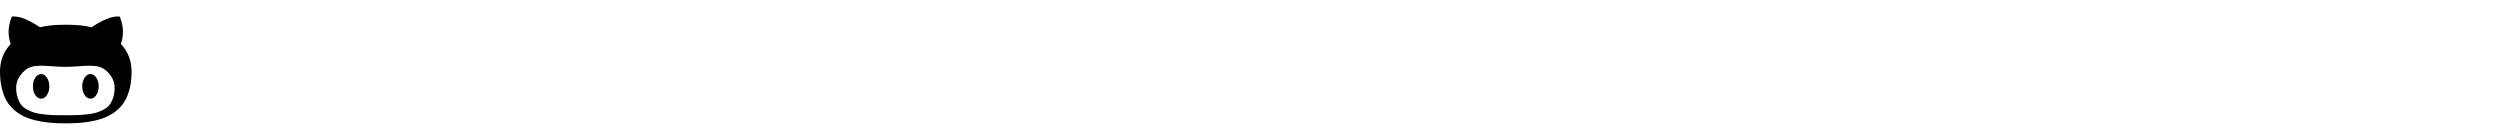
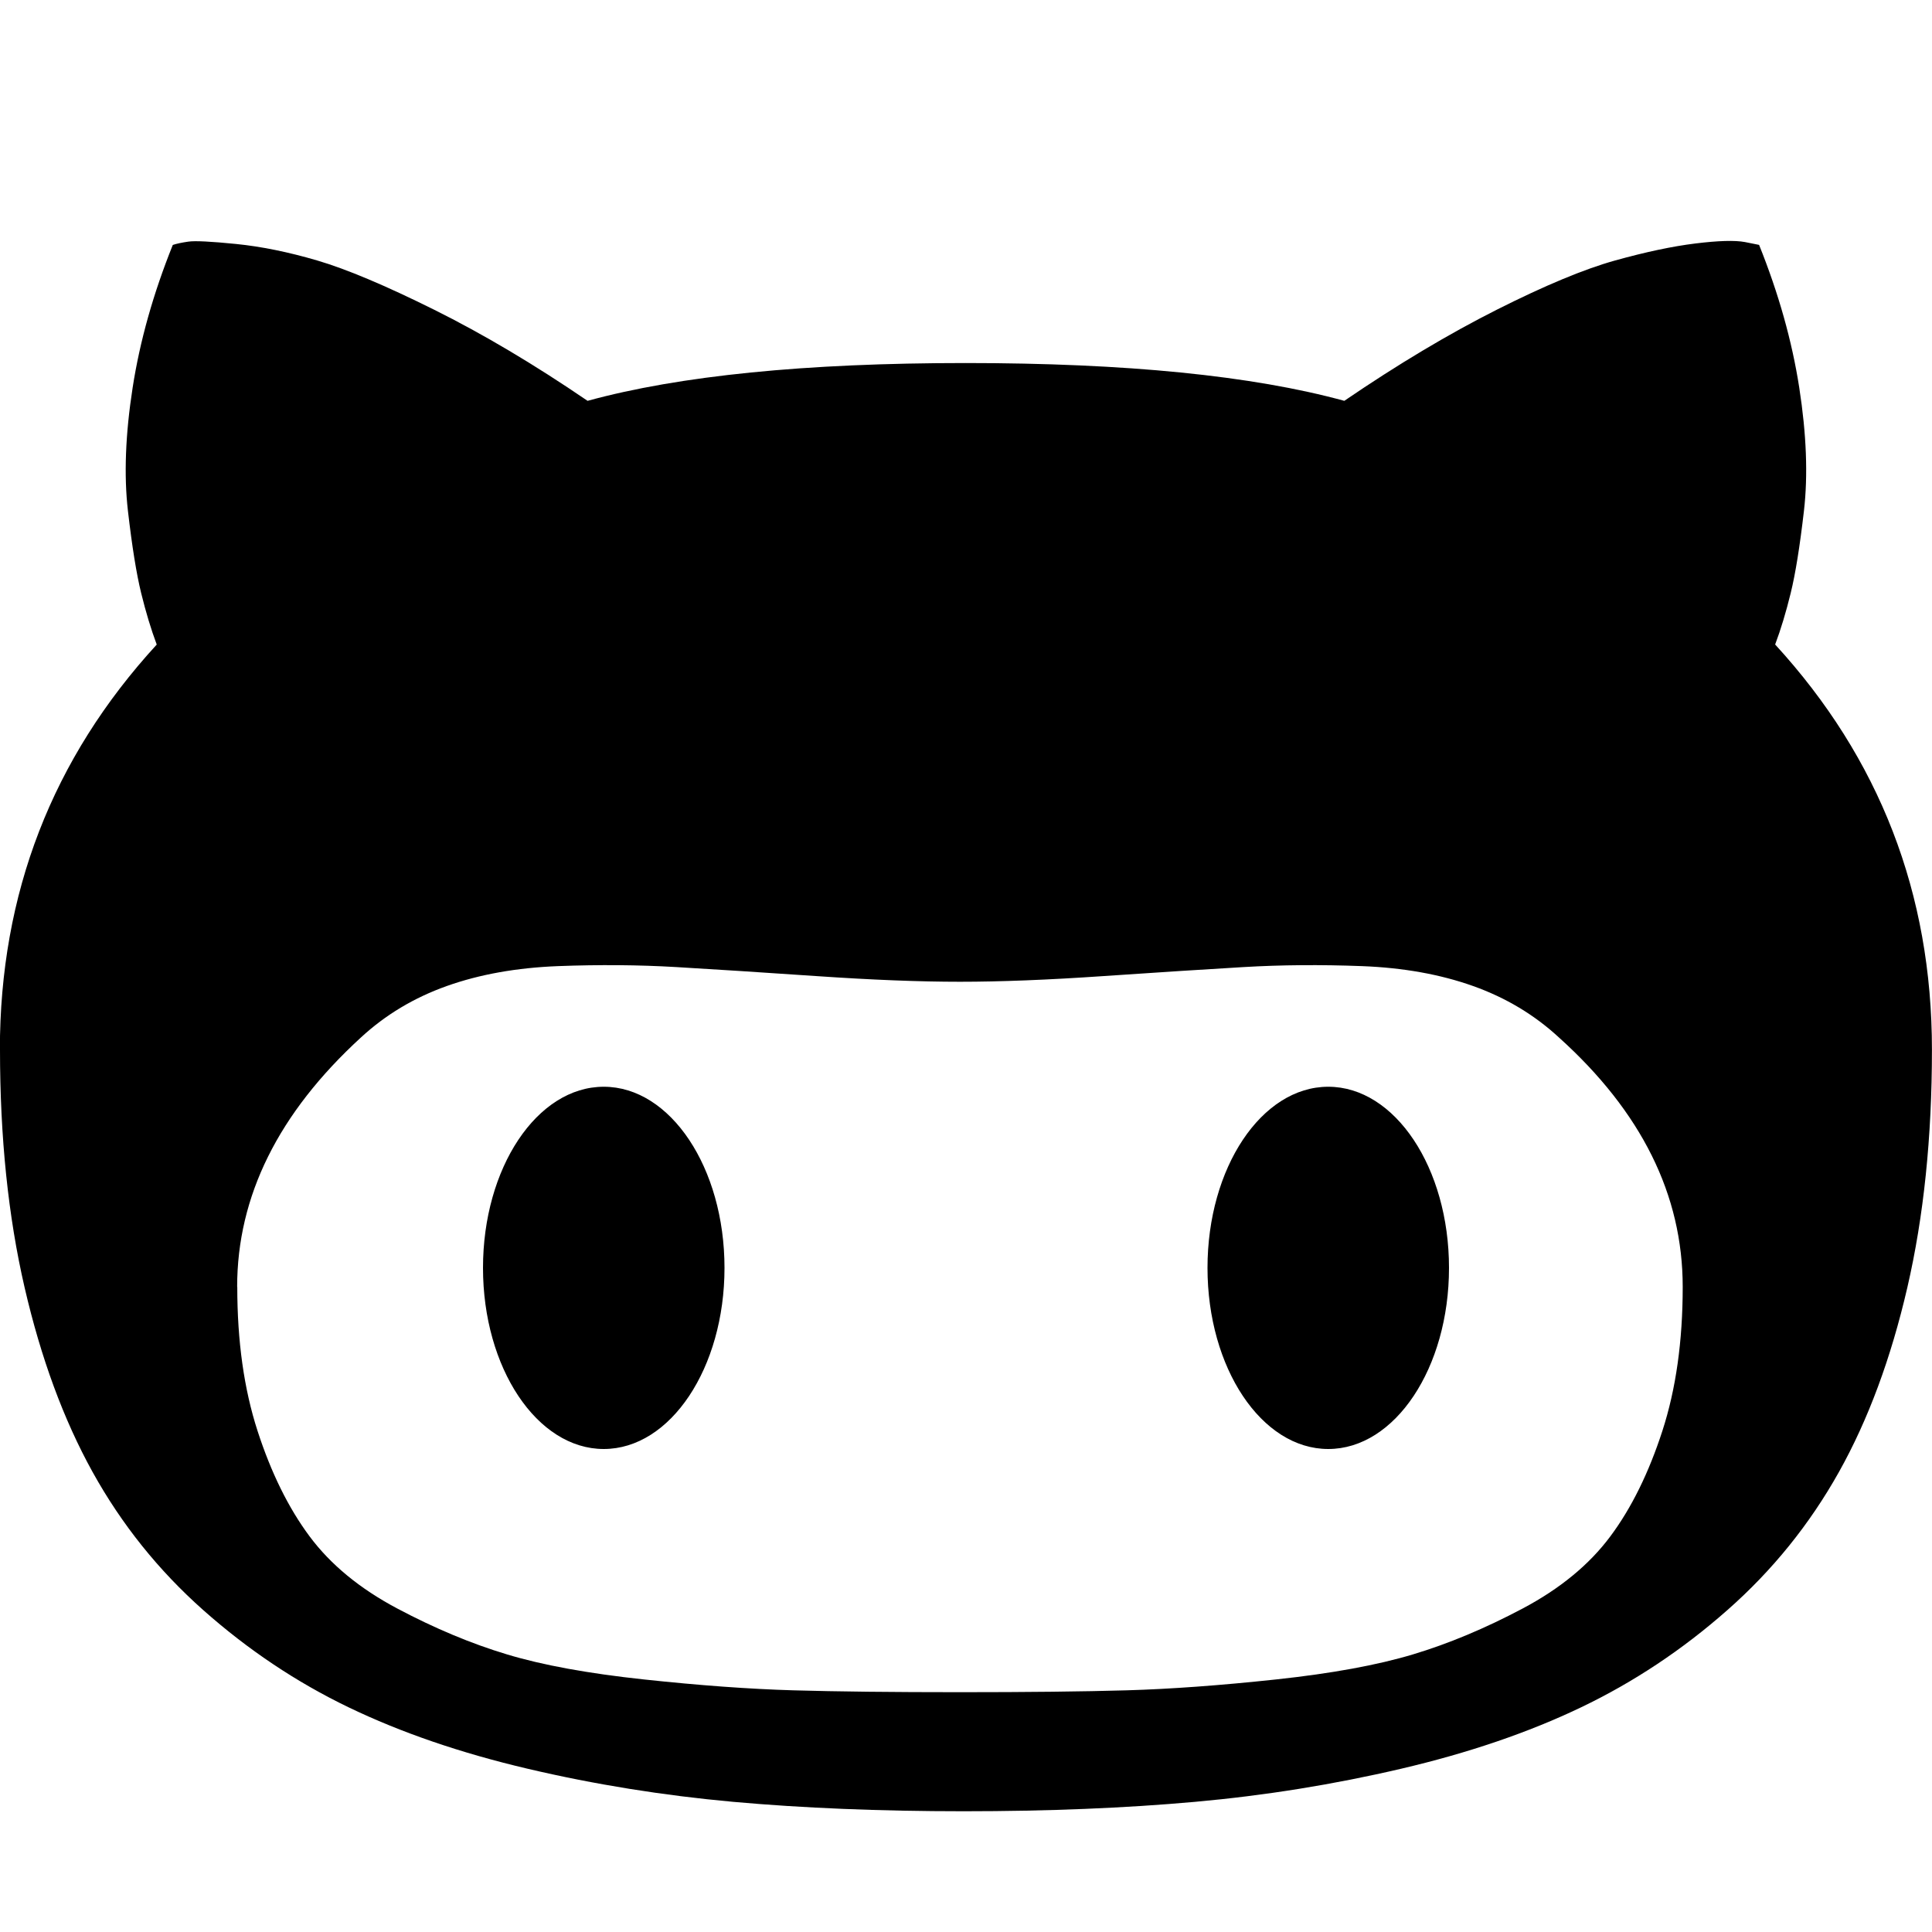
- <svg xmlns="http://www.w3.org/2000/svg" version="1.1" viewBox="0 0 608 32">
+ <svg xmlns="http://www.w3.org/2000/svg" version="1.1" viewBox="0 0 32 32">
  <path class="path1" d="M0 17.388c0 1.45 0.136 2.762 0.407 3.935s0.647 2.193 1.127 3.059c0.48 0.866 1.090 1.627 1.831 2.285s1.544 1.195 2.41 1.612c0.866 0.417 1.854 0.756 2.965 1.017s2.245 0.443 3.403 0.548c1.158 0.104 2.431 0.156 3.818 0.156 1.398 0 2.676-0.052 3.834-0.156s2.295-0.287 3.411-0.548c1.116-0.261 2.11-0.6 2.981-1.017s1.68-0.954 2.425-1.612c0.746-0.657 1.361-1.419 1.846-2.285s0.863-1.886 1.134-3.059c0.271-1.174 0.407-2.486 0.407-3.935 0-2.587-0.866-4.825-2.597-6.713 0.094-0.25 0.18-0.535 0.258-0.853s0.151-0.772 0.219-1.361c0.068-0.589 0.042-1.27-0.078-2.042s-0.342-1.56-0.665-2.363l-0.235-0.047c-0.167-0.031-0.441-0.023-0.822 0.024s-0.824 0.141-1.33 0.282c-0.506 0.141-1.158 0.412-1.956 0.814s-1.64 0.905-2.527 1.51c-1.523-0.417-3.615-0.626-6.275-0.626-2.65 0-4.736 0.209-6.259 0.626-0.887-0.605-1.734-1.108-2.543-1.51s-1.453-0.673-1.933-0.814c-0.48-0.141-0.928-0.232-1.346-0.274s-0.681-0.055-0.79-0.039c-0.11 0.016-0.196 0.034-0.258 0.055-0.323 0.803-0.545 1.591-0.665 2.363s-0.146 1.453-0.078 2.042c0.068 0.589 0.141 1.043 0.219 1.361s0.164 0.602 0.258 0.853c-1.732 1.888-2.598 4.126-2.598 6.713zM3.928 21.315c0-1.502 0.683-2.879 2.050-4.131 0.407-0.376 0.881-0.66 1.424-0.853s1.155-0.302 1.839-0.329c0.683-0.026 1.338-0.021 1.964 0.016s1.398 0.086 2.316 0.149c0.918 0.063 1.711 0.094 2.379 0.094s1.46-0.031 2.378-0.094c0.918-0.063 1.69-0.112 2.316-0.149s1.28-0.042 1.964-0.016c0.683 0.026 1.296 0.136 1.839 0.329s1.017 0.477 1.424 0.853c1.367 1.231 2.050 2.608 2.050 4.131 0 0.897-0.112 1.693-0.337 2.386s-0.511 1.275-0.861 1.745c-0.349 0.469-0.834 0.868-1.455 1.197s-1.226 0.582-1.815 0.759c-0.589 0.177-1.346 0.316-2.269 0.415s-1.747 0.159-2.472 0.18c-0.725 0.021-1.646 0.031-2.762 0.031s-2.037-0.010-2.762-0.031c-0.725-0.021-1.549-0.081-2.472-0.18s-1.68-0.237-2.269-0.415c-0.589-0.177-1.194-0.43-1.815-0.759s-1.106-0.728-1.455-1.197c-0.349-0.469-0.636-1.051-0.861-1.745s-0.336-1.489-0.336-2.386zM20 21c0-1.657 0.895-3 2-3s2 1.343 2 3c0 1.657-0.895 3-2 3s-2-1.343-2-3zM8 21c0-1.657 0.895-3 2-3s2 1.343 2 3c0 1.657-0.895 3-2 3s-2-1.343-2-3z" />
</svg>
